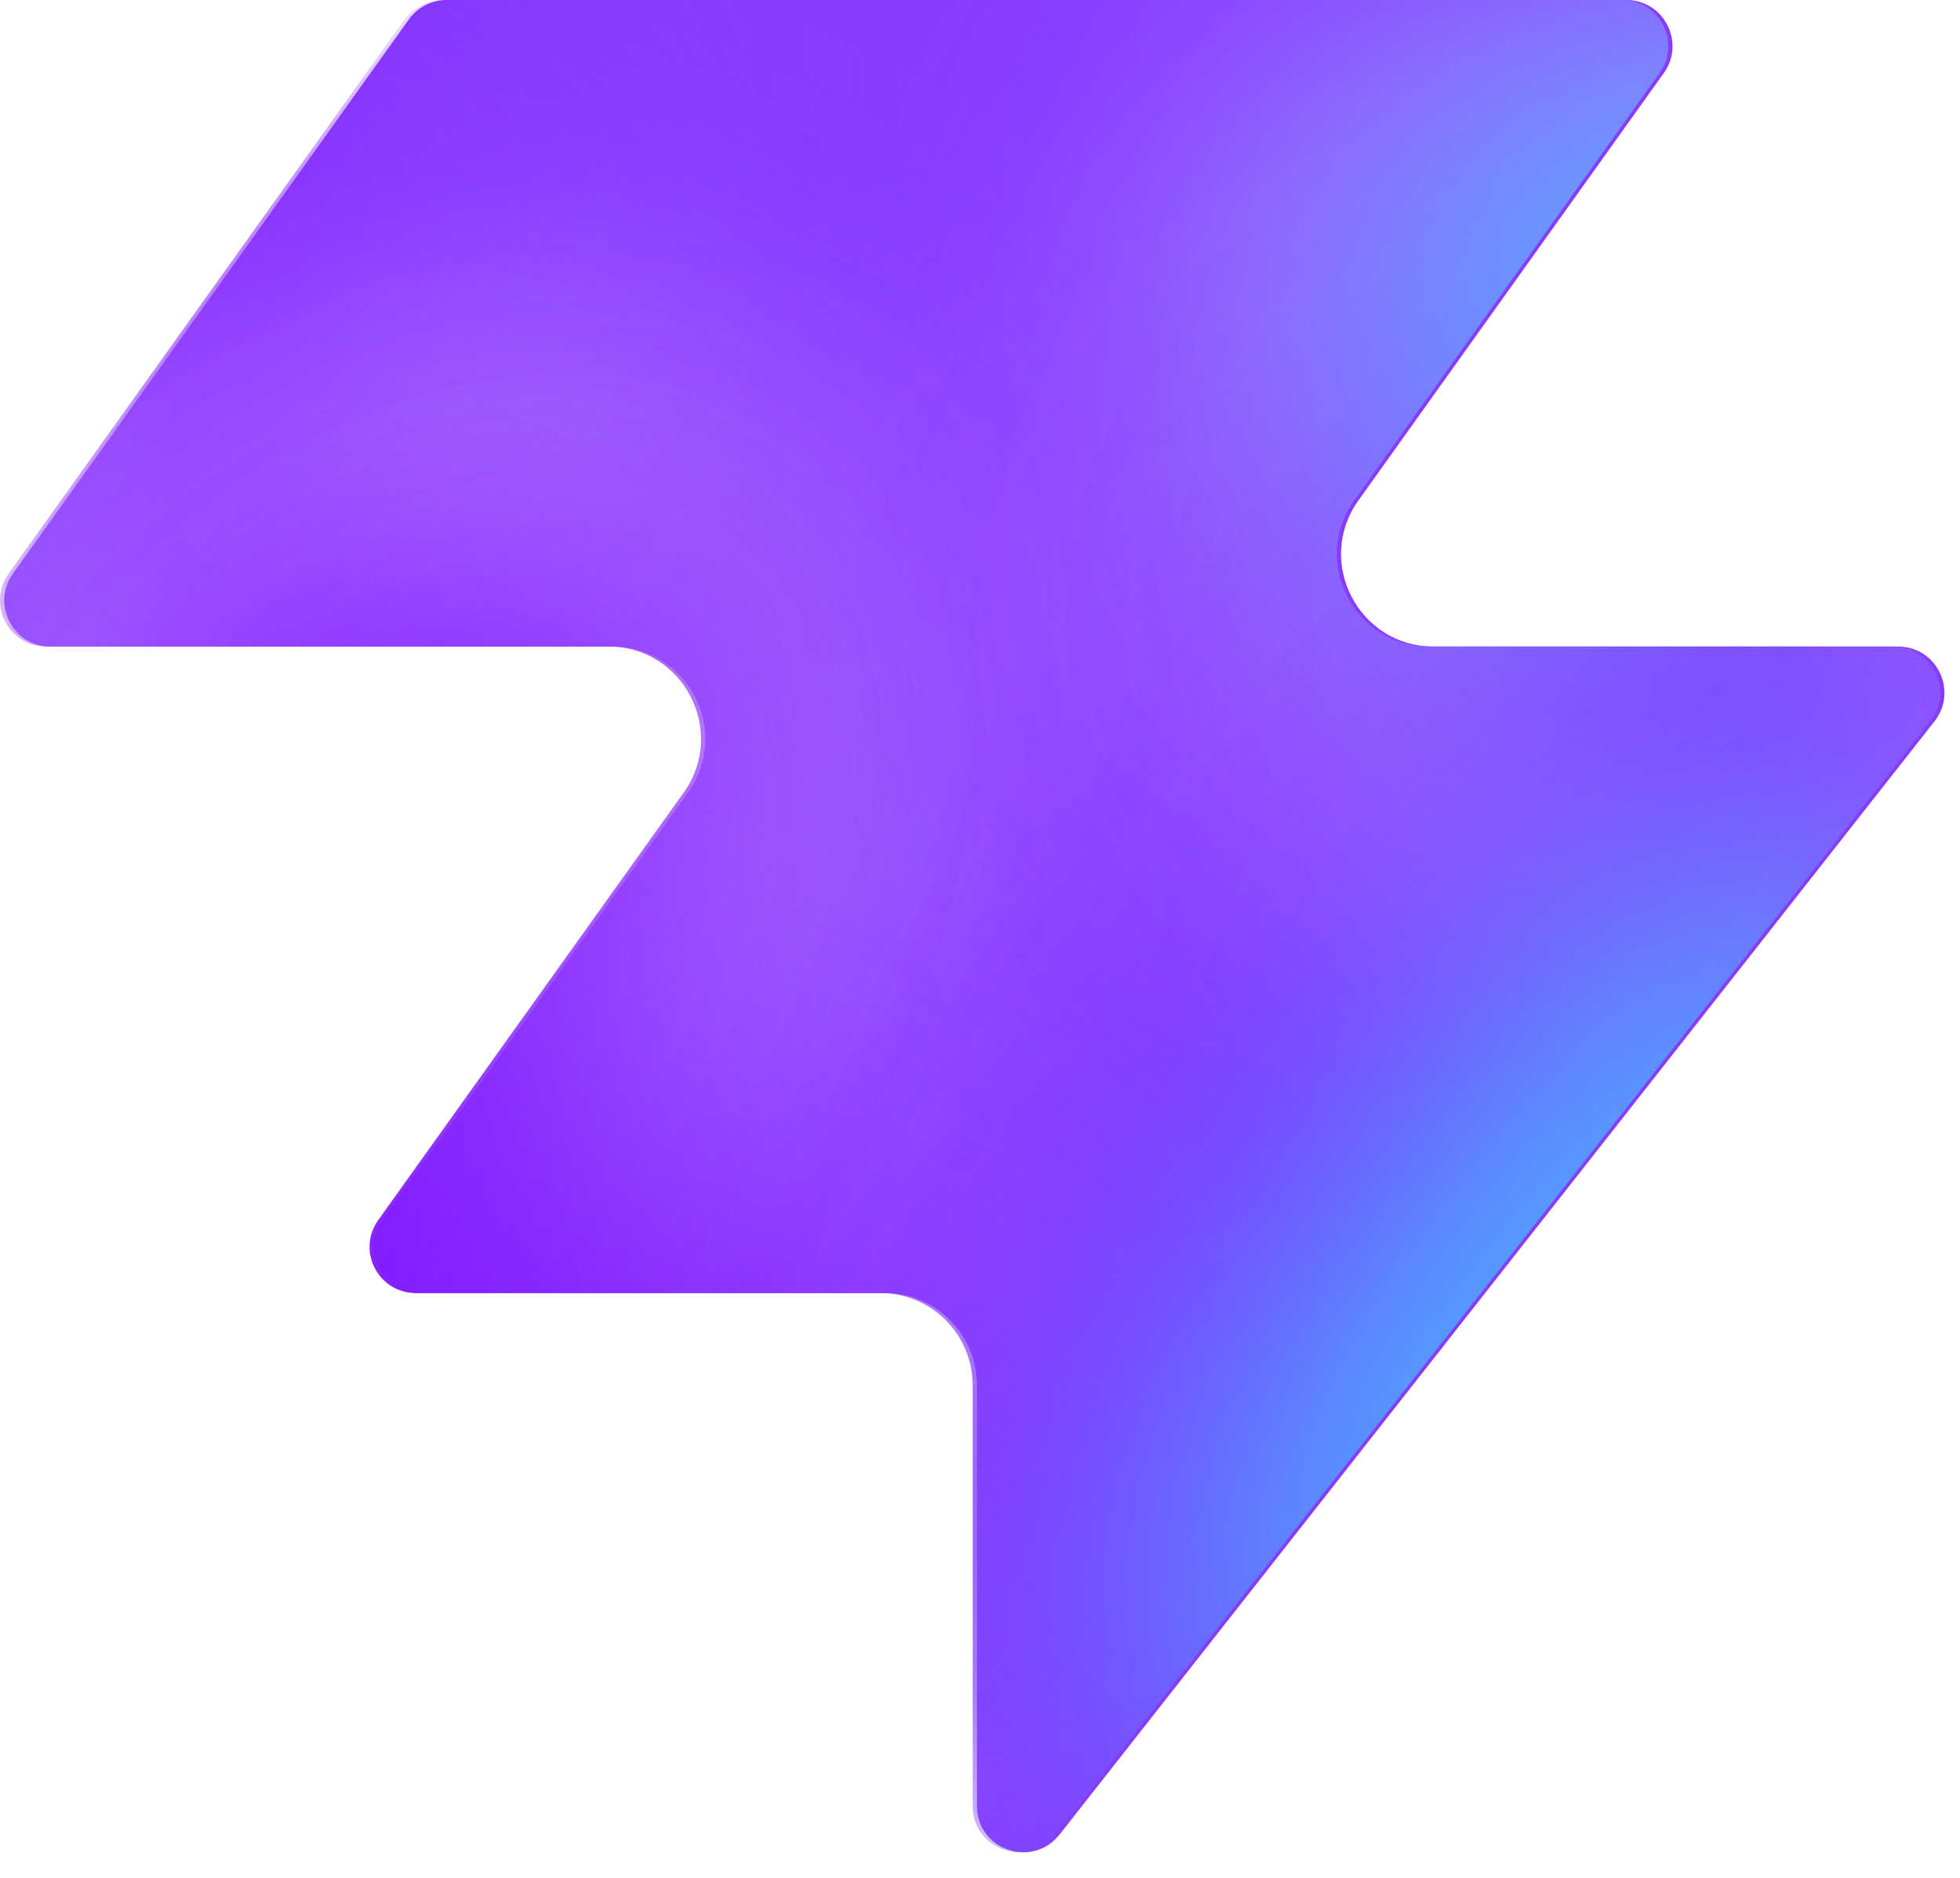
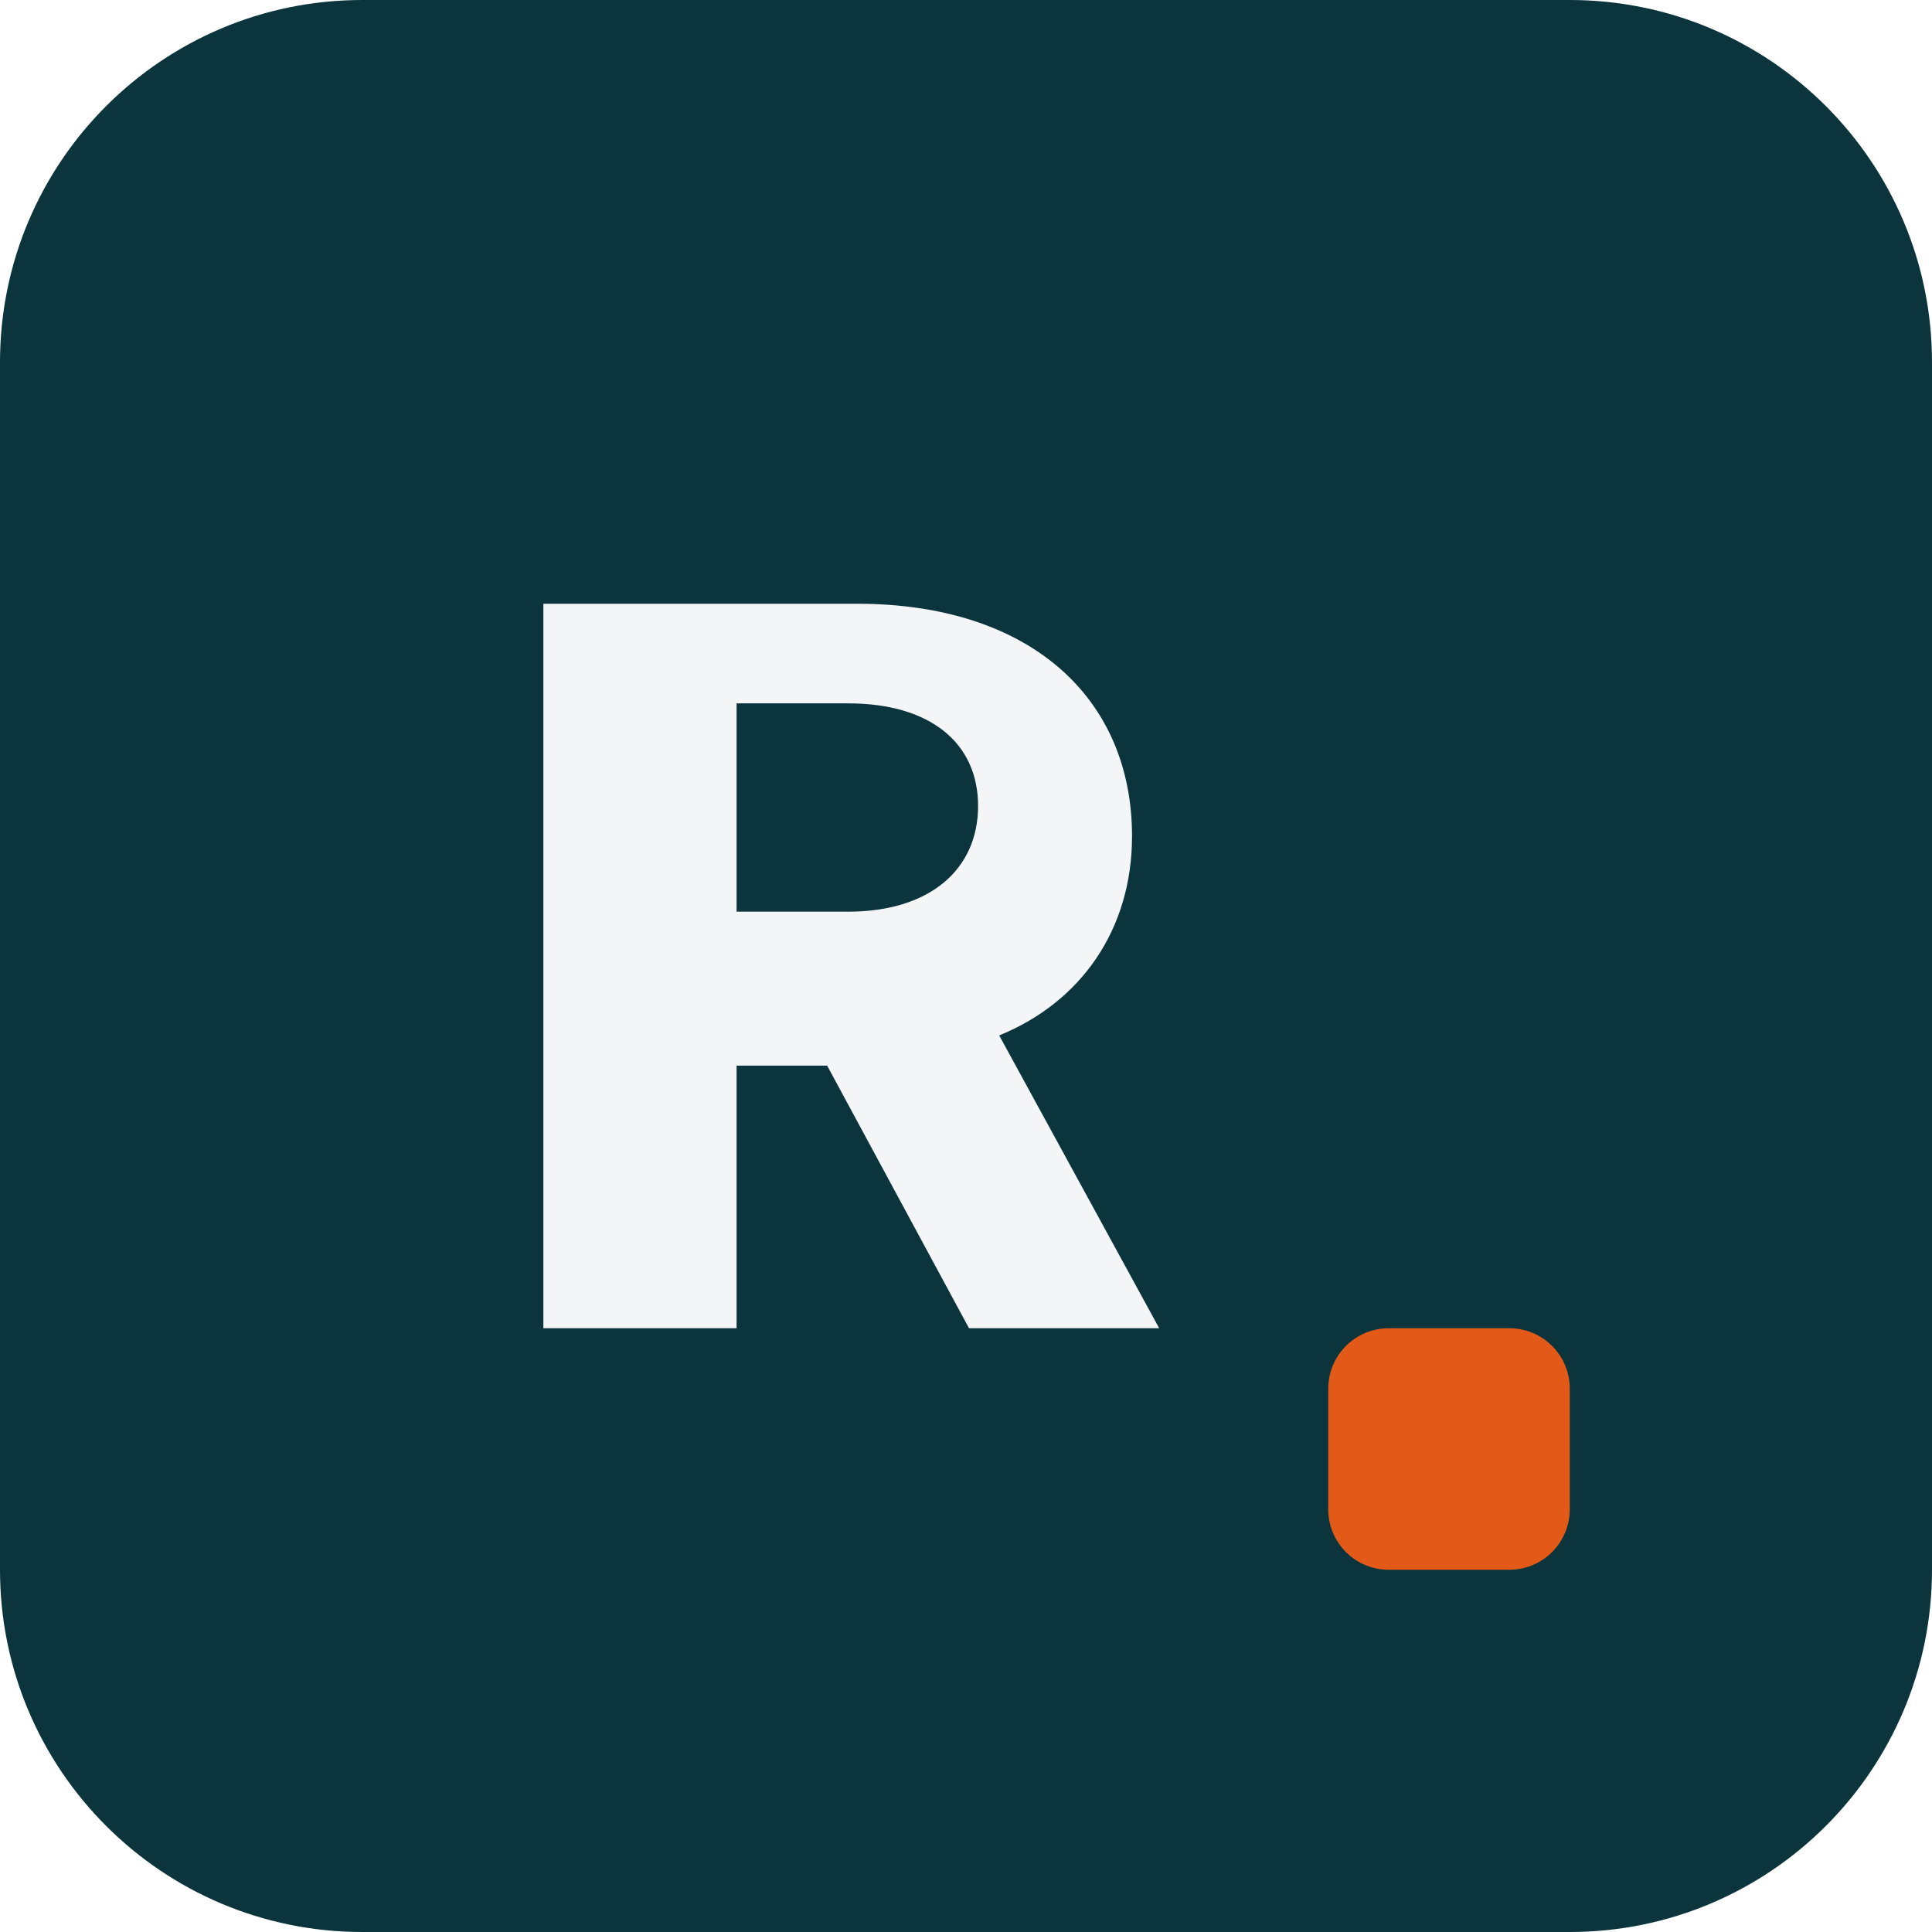
- <svg xmlns="http://www.w3.org/2000/svg" width="48" height="46" fill="none" viewBox="0 0 48 46">
-   <path fill="#863bff" d="M25.946 44.938c-.664.845-2.021.375-2.021-.698V33.937a2.26 2.26 0 0 0-2.262-2.262H10.287c-.92 0-1.456-1.04-.92-1.788l7.48-10.471c1.07-1.497 0-3.578-1.842-3.578H1.237c-.92 0-1.456-1.04-.92-1.788L10.013.474c.214-.297.556-.474.92-.474h28.894c.92 0 1.456 1.04.92 1.788l-7.48 10.471c-1.07 1.498 0 3.579 1.842 3.579h11.377c.943 0 1.473 1.088.89 1.83L25.947 44.94z" style="fill:#863bff;fill:color(display-p3 .525 .23 1);fill-opacity:1" />
-   <mask id="a" width="48" height="46" x="0" y="0" maskUnits="userSpaceOnUse" style="mask-type:alpha">
-     <path fill="#000" d="M25.842 44.938c-.664.844-2.021.375-2.021-.698V33.937a2.26 2.26 0 0 0-2.262-2.262H10.183c-.92 0-1.456-1.04-.92-1.788l7.48-10.471c1.07-1.498 0-3.579-1.842-3.579H1.133c-.92 0-1.456-1.04-.92-1.787L9.91.473c.214-.297.556-.474.92-.474h28.894c.92 0 1.456 1.04.92 1.788l-7.48 10.471c-1.07 1.498 0 3.578 1.842 3.578h11.377c.943 0 1.473 1.088.89 1.832L25.843 44.94z" style="fill:#000;fill-opacity:1" />
-   </mask>
-   <g mask="url(#a)">
-     <g filter="url(#b)">
-       <ellipse cx="5.508" cy="14.704" fill="#ede6ff" rx="5.508" ry="14.704" style="fill:#ede6ff;fill:color(display-p3 .927 .903 1);fill-opacity:1" transform="matrix(.00324 1 1 -.00324 -4.47 31.516)" />
-     </g>
-     <g filter="url(#c)">
-       <ellipse cx="10.399" cy="29.851" fill="#ede6ff" rx="10.399" ry="29.851" style="fill:#ede6ff;fill:color(display-p3 .927 .903 1);fill-opacity:1" transform="matrix(.00324 1 1 -.00324 -39.328 7.883)" />
-     </g>
-     <g filter="url(#d)">
-       <ellipse cx="5.508" cy="30.487" fill="#7e14ff" rx="5.508" ry="30.487" style="fill:#7e14ff;fill:color(display-p3 .492 .077 1);fill-opacity:1" transform="rotate(89.814 -25.913 -14.639)scale(1 -1)" />
-     </g>
-     <g filter="url(#e)">
-       <ellipse cx="5.508" cy="30.599" fill="#7e14ff" rx="5.508" ry="30.599" style="fill:#7e14ff;fill:color(display-p3 .492 .077 1);fill-opacity:1" transform="rotate(89.814 -32.644 -3.334)scale(1 -1)" />
-     </g>
-     <g filter="url(#f)">
-       <ellipse cx="5.508" cy="30.599" fill="#7e14ff" rx="5.508" ry="30.599" style="fill:#7e14ff;fill:color(display-p3 .492 .077 1);fill-opacity:1" transform="matrix(.00324 1 1 -.00324 -34.34 30.47)" />
-     </g>
-     <g filter="url(#g)">
-       <ellipse cx="14.072" cy="22.078" fill="#ede6ff" rx="14.072" ry="22.078" style="fill:#ede6ff;fill:color(display-p3 .927 .903 1);fill-opacity:1" transform="rotate(93.35 24.506 48.493)scale(-1 1)" />
-     </g>
-     <g filter="url(#h)">
-       <ellipse cx="3.47" cy="21.501" fill="#7e14ff" rx="3.47" ry="21.501" style="fill:#7e14ff;fill:color(display-p3 .492 .077 1);fill-opacity:1" transform="rotate(89.009 28.708 47.59)scale(-1 1)" />
-     </g>
-     <g filter="url(#i)">
-       <ellipse cx="3.47" cy="21.501" fill="#7e14ff" rx="3.47" ry="21.501" style="fill:#7e14ff;fill:color(display-p3 .492 .077 1);fill-opacity:1" transform="rotate(89.009 28.708 47.59)scale(-1 1)" />
-     </g>
-     <g filter="url(#j)">
-       <ellipse cx=".387" cy="8.972" fill="#7e14ff" rx="4.407" ry="29.108" style="fill:#7e14ff;fill:color(display-p3 .492 .077 1);fill-opacity:1" transform="rotate(39.51 .387 8.972)" />
-     </g>
-     <g filter="url(#k)">
-       <ellipse cx="47.523" cy="-6.092" fill="#7e14ff" rx="4.407" ry="29.108" style="fill:#7e14ff;fill:color(display-p3 .492 .077 1);fill-opacity:1" transform="rotate(37.892 47.523 -6.092)" />
-     </g>
-     <g filter="url(#l)">
-       <ellipse cx="41.412" cy="6.333" fill="#47bfff" rx="5.971" ry="9.665" style="fill:#47bfff;fill:color(display-p3 .28 .748 1);fill-opacity:1" transform="rotate(37.892 41.412 6.333)" />
-     </g>
-     <g filter="url(#m)">
-       <ellipse cx="-1.879" cy="38.332" fill="#7e14ff" rx="4.407" ry="29.108" style="fill:#7e14ff;fill:color(display-p3 .492 .077 1);fill-opacity:1" transform="rotate(37.892 -1.88 38.332)" />
-     </g>
-     <g filter="url(#n)">
-       <ellipse cx="-1.879" cy="38.332" fill="#7e14ff" rx="4.407" ry="29.108" style="fill:#7e14ff;fill:color(display-p3 .492 .077 1);fill-opacity:1" transform="rotate(37.892 -1.88 38.332)" />
-     </g>
-     <g filter="url(#o)">
-       <ellipse cx="35.651" cy="29.907" fill="#7e14ff" rx="4.407" ry="29.108" style="fill:#7e14ff;fill:color(display-p3 .492 .077 1);fill-opacity:1" transform="rotate(37.892 35.651 29.907)" />
-     </g>
-     <g filter="url(#p)">
-       <ellipse cx="38.418" cy="32.4" fill="#47bfff" rx="5.971" ry="15.297" style="fill:#47bfff;fill:color(display-p3 .28 .748 1);fill-opacity:1" transform="rotate(37.892 38.418 32.4)" />
-     </g>
-   </g>
-   <defs>
-     <filter id="b" width="60.045" height="41.654" x="-19.77" y="16.149" color-interpolation-filters="sRGB" filterUnits="userSpaceOnUse">
-       <feFlood flood-opacity="0" result="BackgroundImageFix" />
-       <feBlend in="SourceGraphic" in2="BackgroundImageFix" result="shape" />
-       <feGaussianBlur result="effect1_foregroundBlur_2002_17158" stdDeviation="7.659" />
-     </filter>
-     <filter id="c" width="90.34" height="51.437" x="-54.613" y="-7.533" color-interpolation-filters="sRGB" filterUnits="userSpaceOnUse">
-       <feFlood flood-opacity="0" result="BackgroundImageFix" />
-       <feBlend in="SourceGraphic" in2="BackgroundImageFix" result="shape" />
-       <feGaussianBlur result="effect1_foregroundBlur_2002_17158" stdDeviation="7.659" />
-     </filter>
-     <filter id="d" width="79.355" height="29.4" x="-49.64" y="2.03" color-interpolation-filters="sRGB" filterUnits="userSpaceOnUse">
-       <feFlood flood-opacity="0" result="BackgroundImageFix" />
-       <feBlend in="SourceGraphic" in2="BackgroundImageFix" result="shape" />
-       <feGaussianBlur result="effect1_foregroundBlur_2002_17158" stdDeviation="4.596" />
-     </filter>
-     <filter id="e" width="79.579" height="29.4" x="-45.045" y="20.029" color-interpolation-filters="sRGB" filterUnits="userSpaceOnUse">
-       <feFlood flood-opacity="0" result="BackgroundImageFix" />
-       <feBlend in="SourceGraphic" in2="BackgroundImageFix" result="shape" />
-       <feGaussianBlur result="effect1_foregroundBlur_2002_17158" stdDeviation="4.596" />
-     </filter>
-     <filter id="f" width="79.579" height="29.4" x="-43.513" y="21.178" color-interpolation-filters="sRGB" filterUnits="userSpaceOnUse">
-       <feFlood flood-opacity="0" result="BackgroundImageFix" />
-       <feBlend in="SourceGraphic" in2="BackgroundImageFix" result="shape" />
-       <feGaussianBlur result="effect1_foregroundBlur_2002_17158" stdDeviation="4.596" />
-     </filter>
-     <filter id="g" width="74.749" height="58.852" x="15.756" y="-17.901" color-interpolation-filters="sRGB" filterUnits="userSpaceOnUse">
-       <feFlood flood-opacity="0" result="BackgroundImageFix" />
-       <feBlend in="SourceGraphic" in2="BackgroundImageFix" result="shape" />
-       <feGaussianBlur result="effect1_foregroundBlur_2002_17158" stdDeviation="7.659" />
-     </filter>
-     <filter id="h" width="61.377" height="25.362" x="23.548" y="2.284" color-interpolation-filters="sRGB" filterUnits="userSpaceOnUse">
-       <feFlood flood-opacity="0" result="BackgroundImageFix" />
-       <feBlend in="SourceGraphic" in2="BackgroundImageFix" result="shape" />
-       <feGaussianBlur result="effect1_foregroundBlur_2002_17158" stdDeviation="4.596" />
-     </filter>
-     <filter id="i" width="61.377" height="25.362" x="23.548" y="2.284" color-interpolation-filters="sRGB" filterUnits="userSpaceOnUse">
-       <feFlood flood-opacity="0" result="BackgroundImageFix" />
-       <feBlend in="SourceGraphic" in2="BackgroundImageFix" result="shape" />
-       <feGaussianBlur result="effect1_foregroundBlur_2002_17158" stdDeviation="4.596" />
-     </filter>
-     <filter id="j" width="56.045" height="63.649" x="-27.636" y="-22.853" color-interpolation-filters="sRGB" filterUnits="userSpaceOnUse">
-       <feFlood flood-opacity="0" result="BackgroundImageFix" />
-       <feBlend in="SourceGraphic" in2="BackgroundImageFix" result="shape" />
-       <feGaussianBlur result="effect1_foregroundBlur_2002_17158" stdDeviation="4.596" />
-     </filter>
-     <filter id="k" width="54.814" height="64.646" x="20.116" y="-38.415" color-interpolation-filters="sRGB" filterUnits="userSpaceOnUse">
-       <feFlood flood-opacity="0" result="BackgroundImageFix" />
-       <feBlend in="SourceGraphic" in2="BackgroundImageFix" result="shape" />
-       <feGaussianBlur result="effect1_foregroundBlur_2002_17158" stdDeviation="4.596" />
-     </filter>
-     <filter id="l" width="33.541" height="35.313" x="24.641" y="-11.323" color-interpolation-filters="sRGB" filterUnits="userSpaceOnUse">
-       <feFlood flood-opacity="0" result="BackgroundImageFix" />
-       <feBlend in="SourceGraphic" in2="BackgroundImageFix" result="shape" />
-       <feGaussianBlur result="effect1_foregroundBlur_2002_17158" stdDeviation="4.596" />
-     </filter>
-     <filter id="m" width="54.814" height="64.646" x="-29.286" y="6.009" color-interpolation-filters="sRGB" filterUnits="userSpaceOnUse">
-       <feFlood flood-opacity="0" result="BackgroundImageFix" />
-       <feBlend in="SourceGraphic" in2="BackgroundImageFix" result="shape" />
-       <feGaussianBlur result="effect1_foregroundBlur_2002_17158" stdDeviation="4.596" />
-     </filter>
-     <filter id="n" width="54.814" height="64.646" x="-29.286" y="6.009" color-interpolation-filters="sRGB" filterUnits="userSpaceOnUse">
-       <feFlood flood-opacity="0" result="BackgroundImageFix" />
-       <feBlend in="SourceGraphic" in2="BackgroundImageFix" result="shape" />
-       <feGaussianBlur result="effect1_foregroundBlur_2002_17158" stdDeviation="4.596" />
-     </filter>
-     <filter id="o" width="54.814" height="64.646" x="8.244" y="-2.416" color-interpolation-filters="sRGB" filterUnits="userSpaceOnUse">
-       <feFlood flood-opacity="0" result="BackgroundImageFix" />
-       <feBlend in="SourceGraphic" in2="BackgroundImageFix" result="shape" />
-       <feGaussianBlur result="effect1_foregroundBlur_2002_17158" stdDeviation="4.596" />
-     </filter>
-     <filter id="p" width="39.409" height="43.623" x="18.713" y="10.588" color-interpolation-filters="sRGB" filterUnits="userSpaceOnUse">
-       <feFlood flood-opacity="0" result="BackgroundImageFix" />
-       <feBlend in="SourceGraphic" in2="BackgroundImageFix" result="shape" />
-       <feGaussianBlur result="effect1_foregroundBlur_2002_17158" stdDeviation="4.596" />
-     </filter>
-   </defs>
+ <svg xmlns="http://www.w3.org/2000/svg" viewBox="0 0 32 32" fill="none">
+   <rect width="32" height="32" rx="6" fill="#0b343c" />
+   <path d="M9 22V10h5.2c2.85 0 4.55 1.55 4.55 3.85 0 1.55-.85 2.75-2.2 3.3L19.2 22h-3.15l-2.35-4.35H12.2V22H9zm3.2-6.9h1.85c1.35 0 2.15-.7 2.15-1.75s-.8-1.7-2.15-1.7H12.2v3.45z" fill="#f3f5f7" />
+   <rect x="22" y="22" width="4" height="4" rx="1" fill="#e35a18" />
</svg>
